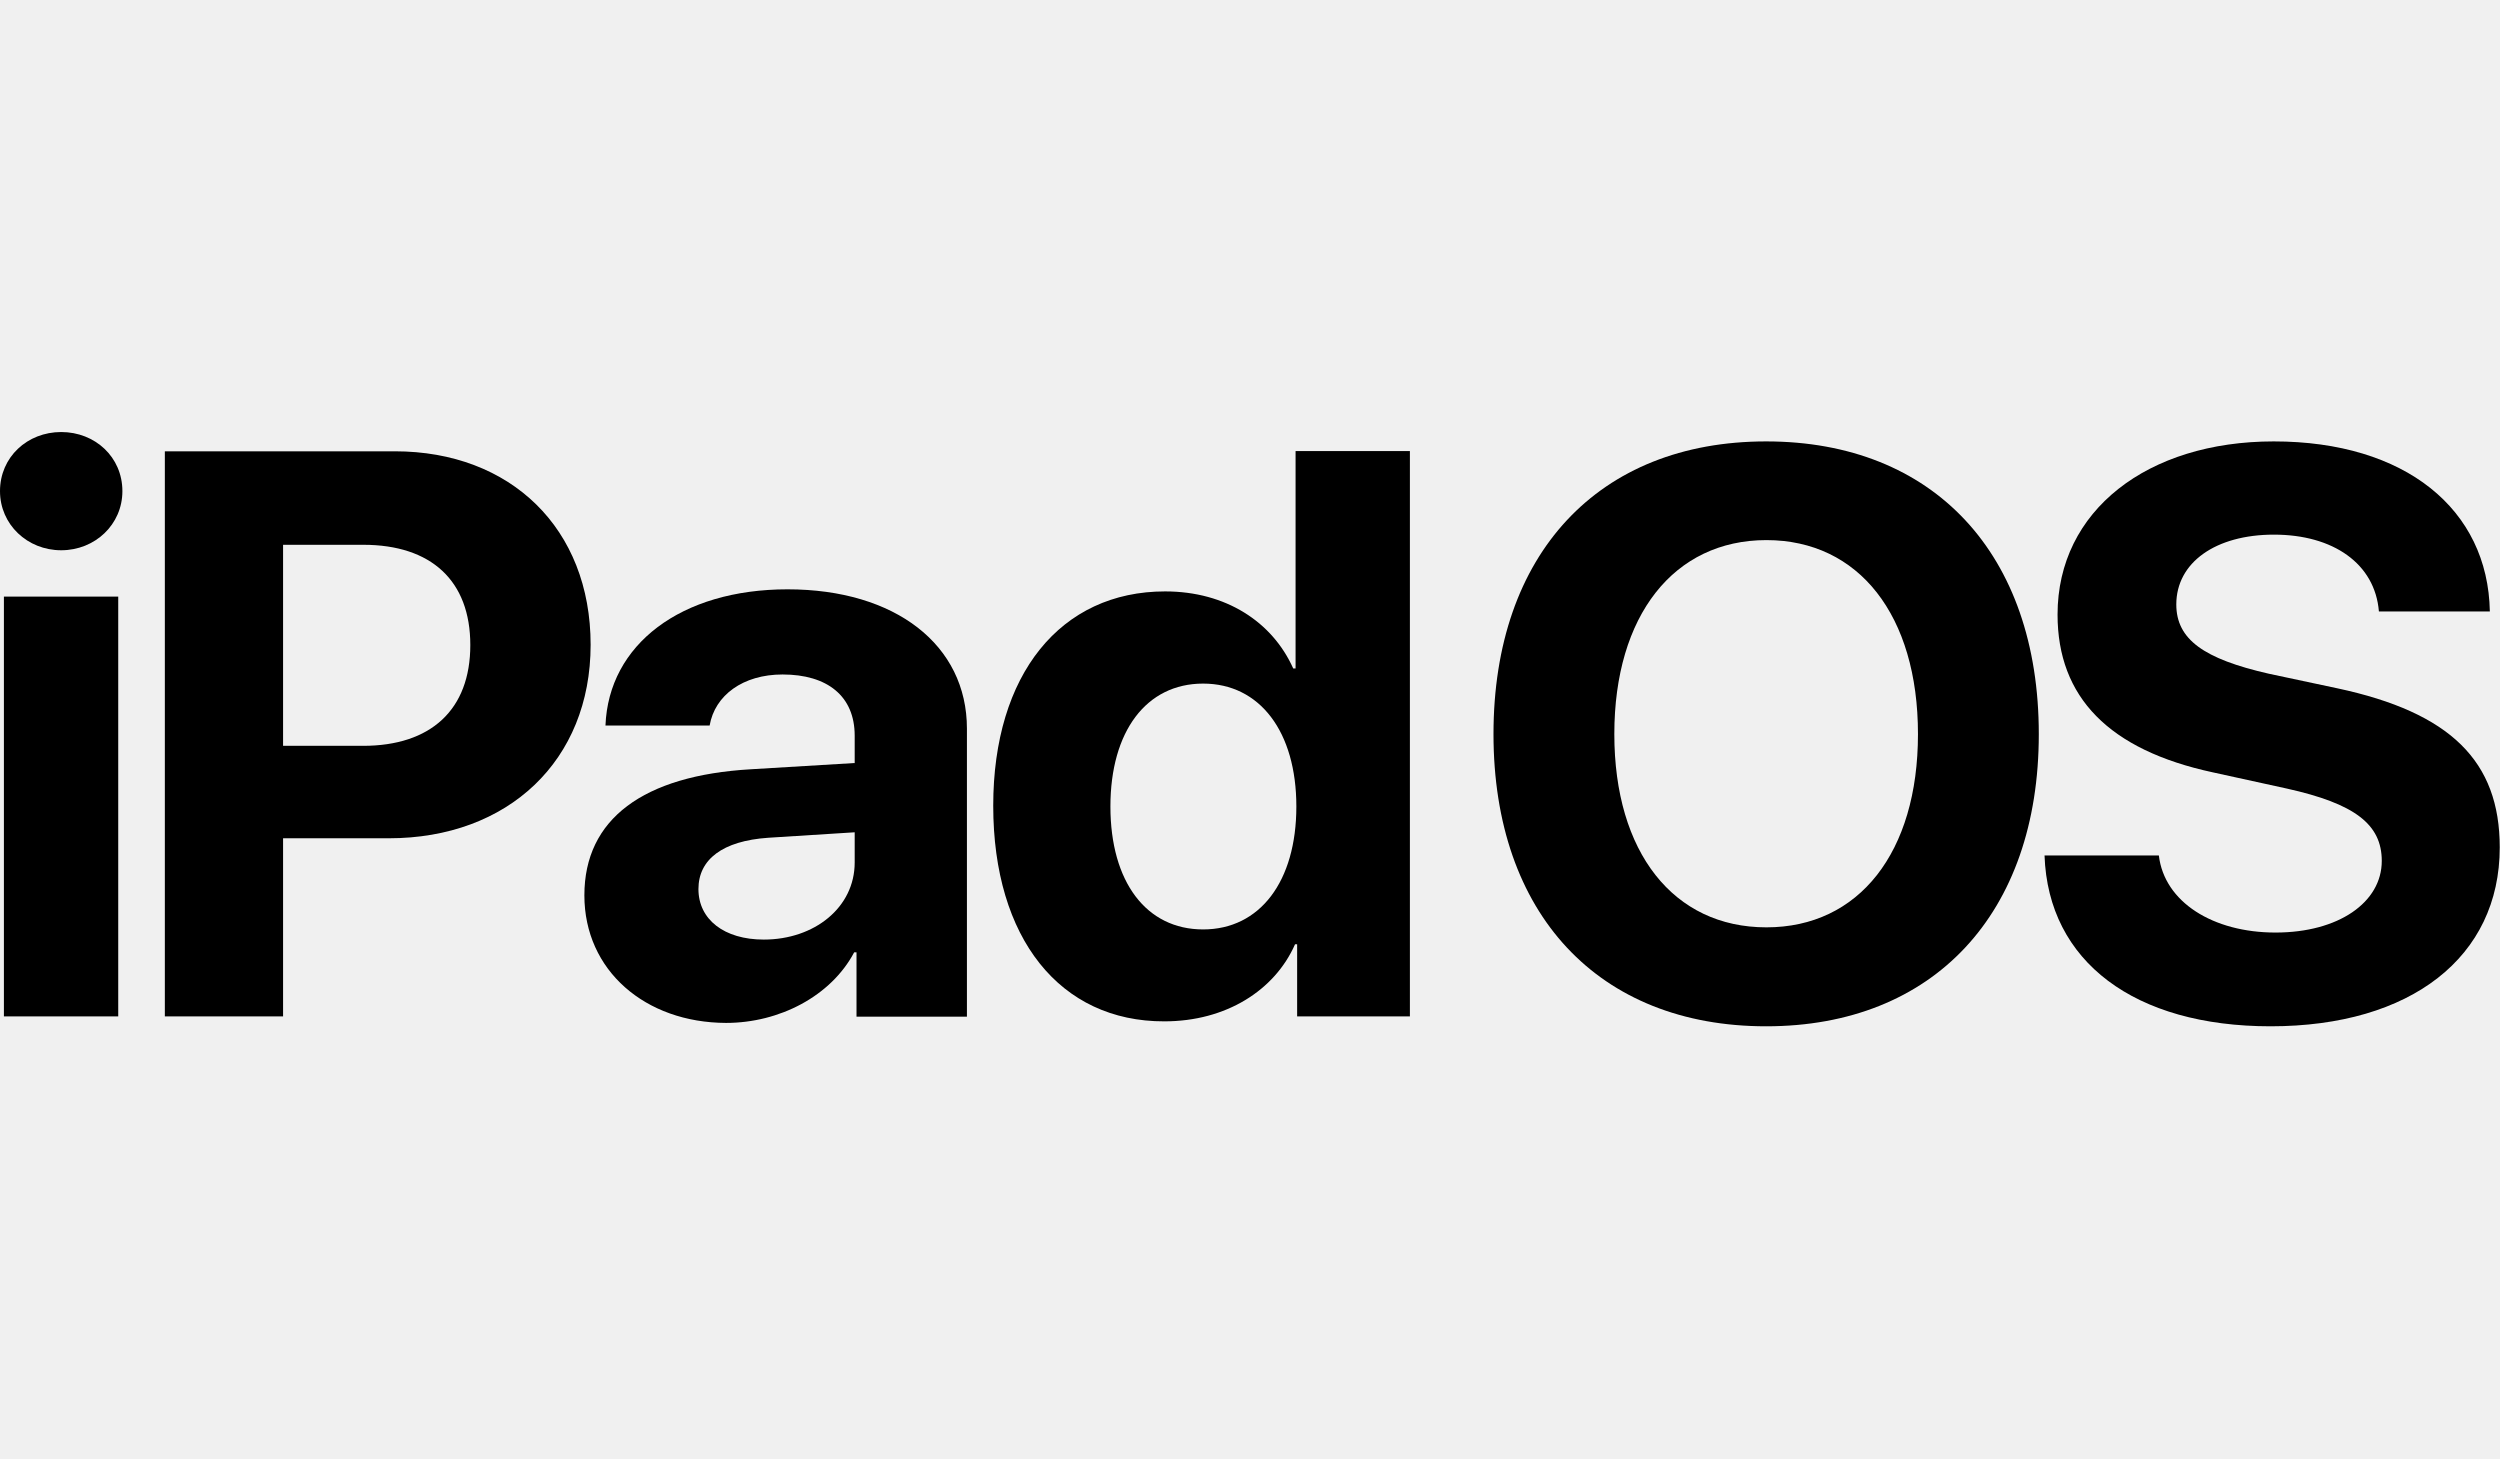
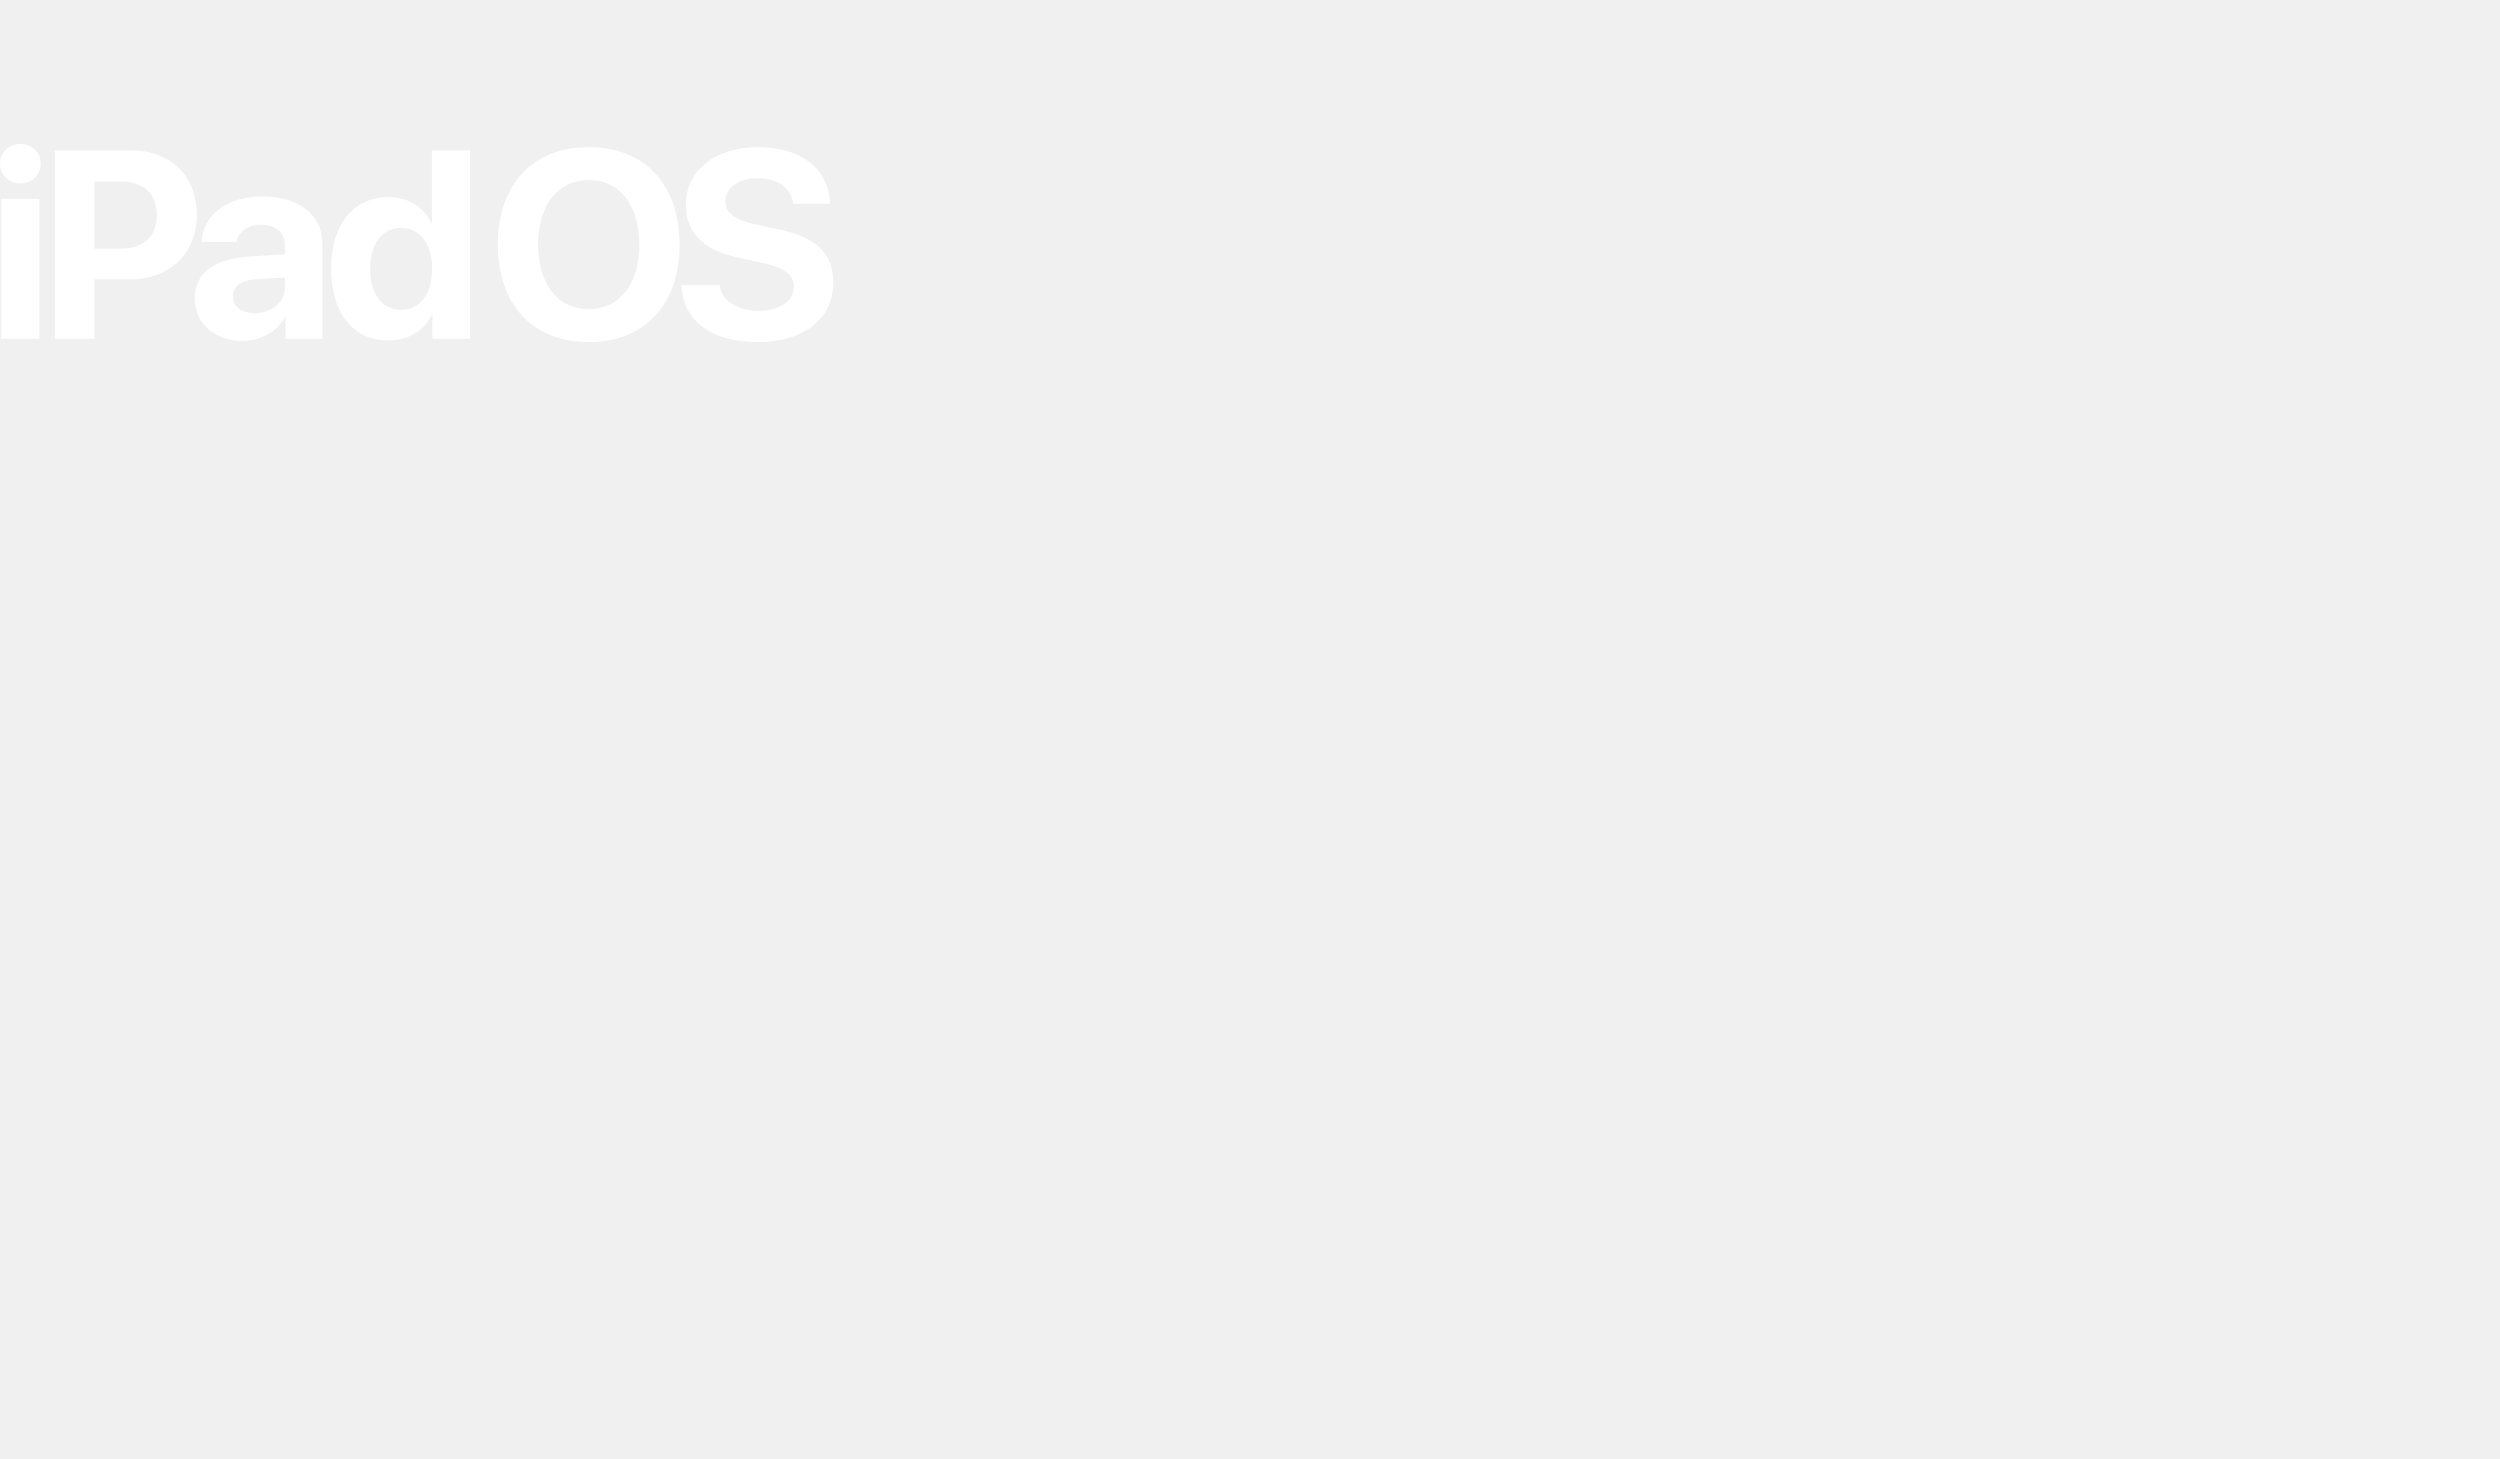
- <svg xmlns="http://www.w3.org/2000/svg" version="1.1" id="Layer_1" x="0px" y="0px" viewBox="0 0 960 560" enable-background="new 0 0 960 560" xml:space="preserve" width="960" height="560">
+ <svg xmlns="http://www.w3.org/2000/svg" width="2880" height="1680">
  <g>
-     <path d="M0,188.6c0-13.1,10.5-22.7,23.5-22.7s23.5,9.6,23.5,22.7c0,12.8-10.5,22.7-23.5,22.7S0,201.4,0,188.6z M1.5,229.1h43.9    v161.2H1.5V229.1z" />
-     <path d="M151.6,173.3c44.5,0,75.2,29.6,75.2,74.3c0,44.5-31.7,74.3-77.5,74.3h-40.6v68.4H63.3V173.3H151.6z M108.7,286.4h30.7    c26,0,41.2-13.8,41.2-38.7c0-24.7-15-38.5-41.1-38.5h-30.8L108.7,286.4L108.7,286.4z" />
-     <path d="M224.4,343.8c0-29.3,22.6-46,63.9-48.4l39.9-2.4v-10.5c0-15.2-10.5-23.5-27.7-23.5c-15.2,0-26,8-28,19.6h-40    c1.2-31.1,29-52.3,69.9-52.3c41.5,0,68.9,21.4,68.9,53.5v110.6h-42.4v-24.7H328c-8.9,16.8-28.7,27.1-49.2,27.1    C247.8,392.7,224.4,372.7,224.4,343.8z M328.2,331.2v-11.6l-33.2,2.1c-17.5,1.2-26.8,8.3-26.8,19.7c0,11.7,9.9,19.4,25.1,19.4    C312.7,360.8,328.2,348.5,328.2,331.2z" />
-     <path d="M381.4,309.4c0-50.5,25.9-82.3,66-82.3c23.3,0,41.2,11.7,49.2,29.6h0.9v-83.5h43.9v217.1h-43.3v-27.7h-0.8    c-7.8,17.7-26.5,29.6-50.2,29.6C407.1,392.3,381.4,360.4,381.4,309.4z M426.4,309.7c0,29,13.8,47.2,35.6,47.2s35.8-18.4,35.8-47.2    c0-28.7-14-47.2-35.8-47.2S426.4,280.8,426.4,309.7z" />
-     <path d="M782.9,281.9c0,69-40.5,112.2-104.7,112.2c-64.4,0-104.7-43.2-104.7-112.2c0-69.2,40.3-112.4,104.7-112.4    C742.5,169.5,782.9,212.7,782.9,281.9z M619.9,281.9c0,45.4,22.7,74.2,58.4,74.2c35.5,0,58.2-28.7,58.2-74.2    c0-45.6-22.7-74.5-58.2-74.5S619.9,236.3,619.9,281.9z" />
-     <path d="M829,328.5c2.1,17.9,20.8,29.6,44.8,29.6c24.2,0,40.8-11.6,40.8-27.5c0-14.1-10.4-22-36.5-27.8l-28.3-6.2    c-40-8.6-59.7-28.9-59.7-60.6c0-40,34.6-66.5,83-66.5c50.5,0,82.3,26,83,65.3h-42.6c-1.5-18.4-17.6-29.5-40.3-29.5    c-22.4,0-37.5,10.7-37.5,26.8c0,13.4,10.5,20.9,35.5,26.6l26.3,5.6c43.5,9.3,62.4,28,62.4,61.1c0,42.1-34.1,68.7-88,68.7    c-52.2,0-85.4-24.8-86.8-65.6H829z" />
+     <path fill="#ffffff" d="M0,188.6c0-13.1,10.5-22.7,23.5-22.7s23.5,9.6,23.5,22.7c0,12.8-10.5,22.7-23.5,22.7S0,201.4,0,188.6z M1.5,229.1h43.9    v161.2H1.5V229.1z" />
+     <path fill="#ffffff" d="M151.6,173.3c44.5,0,75.2,29.6,75.2,74.3c0,44.5-31.7,74.3-77.5,74.3h-40.6v68.4H63.3V173.3H151.6z M108.7,286.4h30.7    c26,0,41.2-13.8,41.2-38.7c0-24.7-15-38.5-41.1-38.5h-30.8L108.7,286.4L108.7,286.4z" />
+     <path fill="#ffffff" d="M224.4,343.8c0-29.3,22.6-46,63.9-48.4l39.9-2.4v-10.5c0-15.2-10.5-23.5-27.7-23.5c-15.2,0-26,8-28,19.6h-40    c1.2-31.1,29-52.3,69.9-52.3c41.5,0,68.9,21.4,68.9,53.5v110.6h-42.4v-24.7H328c-8.9,16.8-28.7,27.1-49.2,27.1    C247.8,392.7,224.4,372.7,224.4,343.8z M328.2,331.2v-11.6l-33.2,2.1c-17.5,1.2-26.8,8.3-26.8,19.7c0,11.7,9.9,19.4,25.1,19.4    C312.7,360.8,328.2,348.5,328.2,331.2z" />
+     <path fill="#ffffff" d="M381.4,309.4c0-50.5,25.9-82.3,66-82.3c23.3,0,41.2,11.7,49.2,29.6h0.9v-83.5h43.9v217.1h-43.3v-27.7h-0.8    c-7.8,17.7-26.5,29.6-50.2,29.6C407.1,392.3,381.4,360.4,381.4,309.4z M426.4,309.7c0,29,13.8,47.2,35.6,47.2s35.8-18.4,35.8-47.2    c0-28.7-14-47.2-35.8-47.2S426.4,280.8,426.4,309.7z" />
+     <path fill="#ffffff" d="M782.9,281.9c0,69-40.5,112.2-104.7,112.2c-64.4,0-104.7-43.2-104.7-112.2c0-69.2,40.3-112.4,104.7-112.4    C742.5,169.5,782.9,212.7,782.9,281.9z M619.9,281.9c0,45.4,22.7,74.2,58.4,74.2c35.5,0,58.2-28.7,58.2-74.2    c0-45.6-22.7-74.5-58.2-74.5S619.9,236.3,619.9,281.9z" />
+     <path fill="#ffffff" d="M829,328.5c2.1,17.9,20.8,29.6,44.8,29.6c24.2,0,40.8-11.6,40.8-27.5c0-14.1-10.4-22-36.5-27.8l-28.3-6.2    c-40-8.6-59.7-28.9-59.7-60.6c0-40,34.6-66.5,83-66.5c50.5,0,82.3,26,83,65.3h-42.6c-1.5-18.4-17.6-29.5-40.3-29.5    c-22.4,0-37.5,10.7-37.5,26.8c0,13.4,10.5,20.9,35.5,26.6l26.3,5.6c43.5,9.3,62.4,28,62.4,61.1c0,42.1-34.1,68.7-88,68.7    c-52.2,0-85.4-24.8-86.8-65.6H829z" />
  </g>
</svg>
